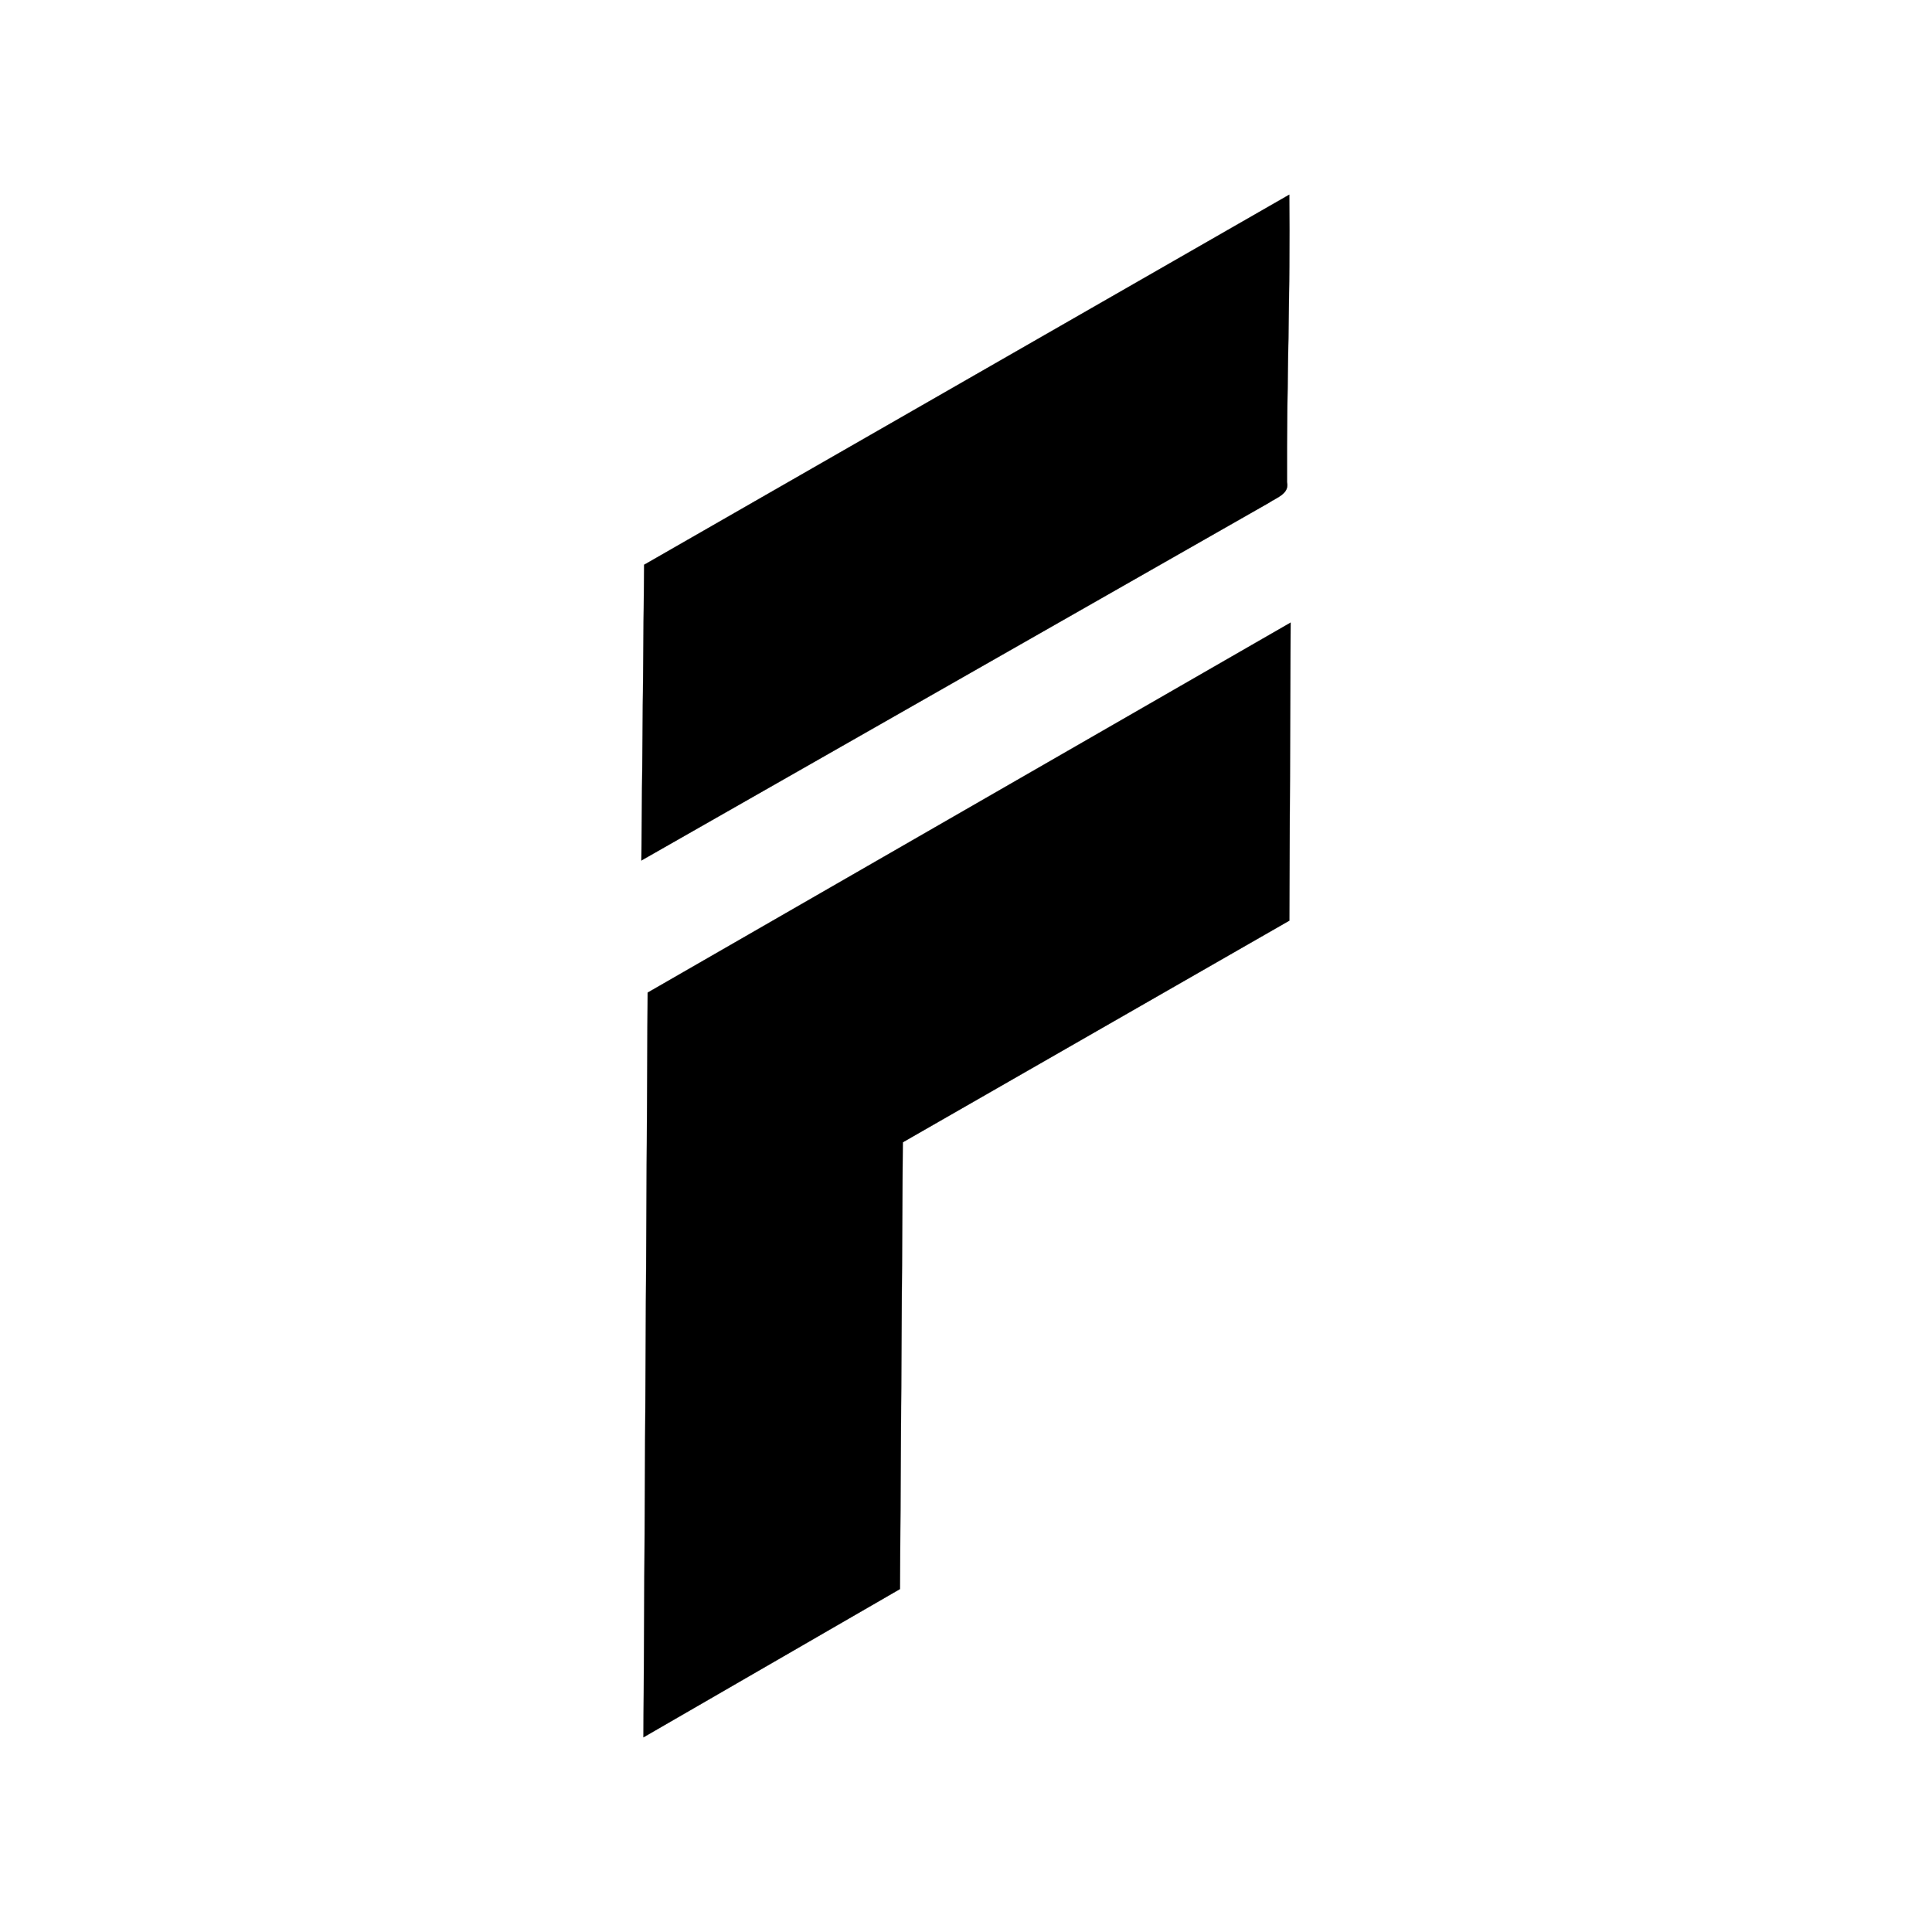
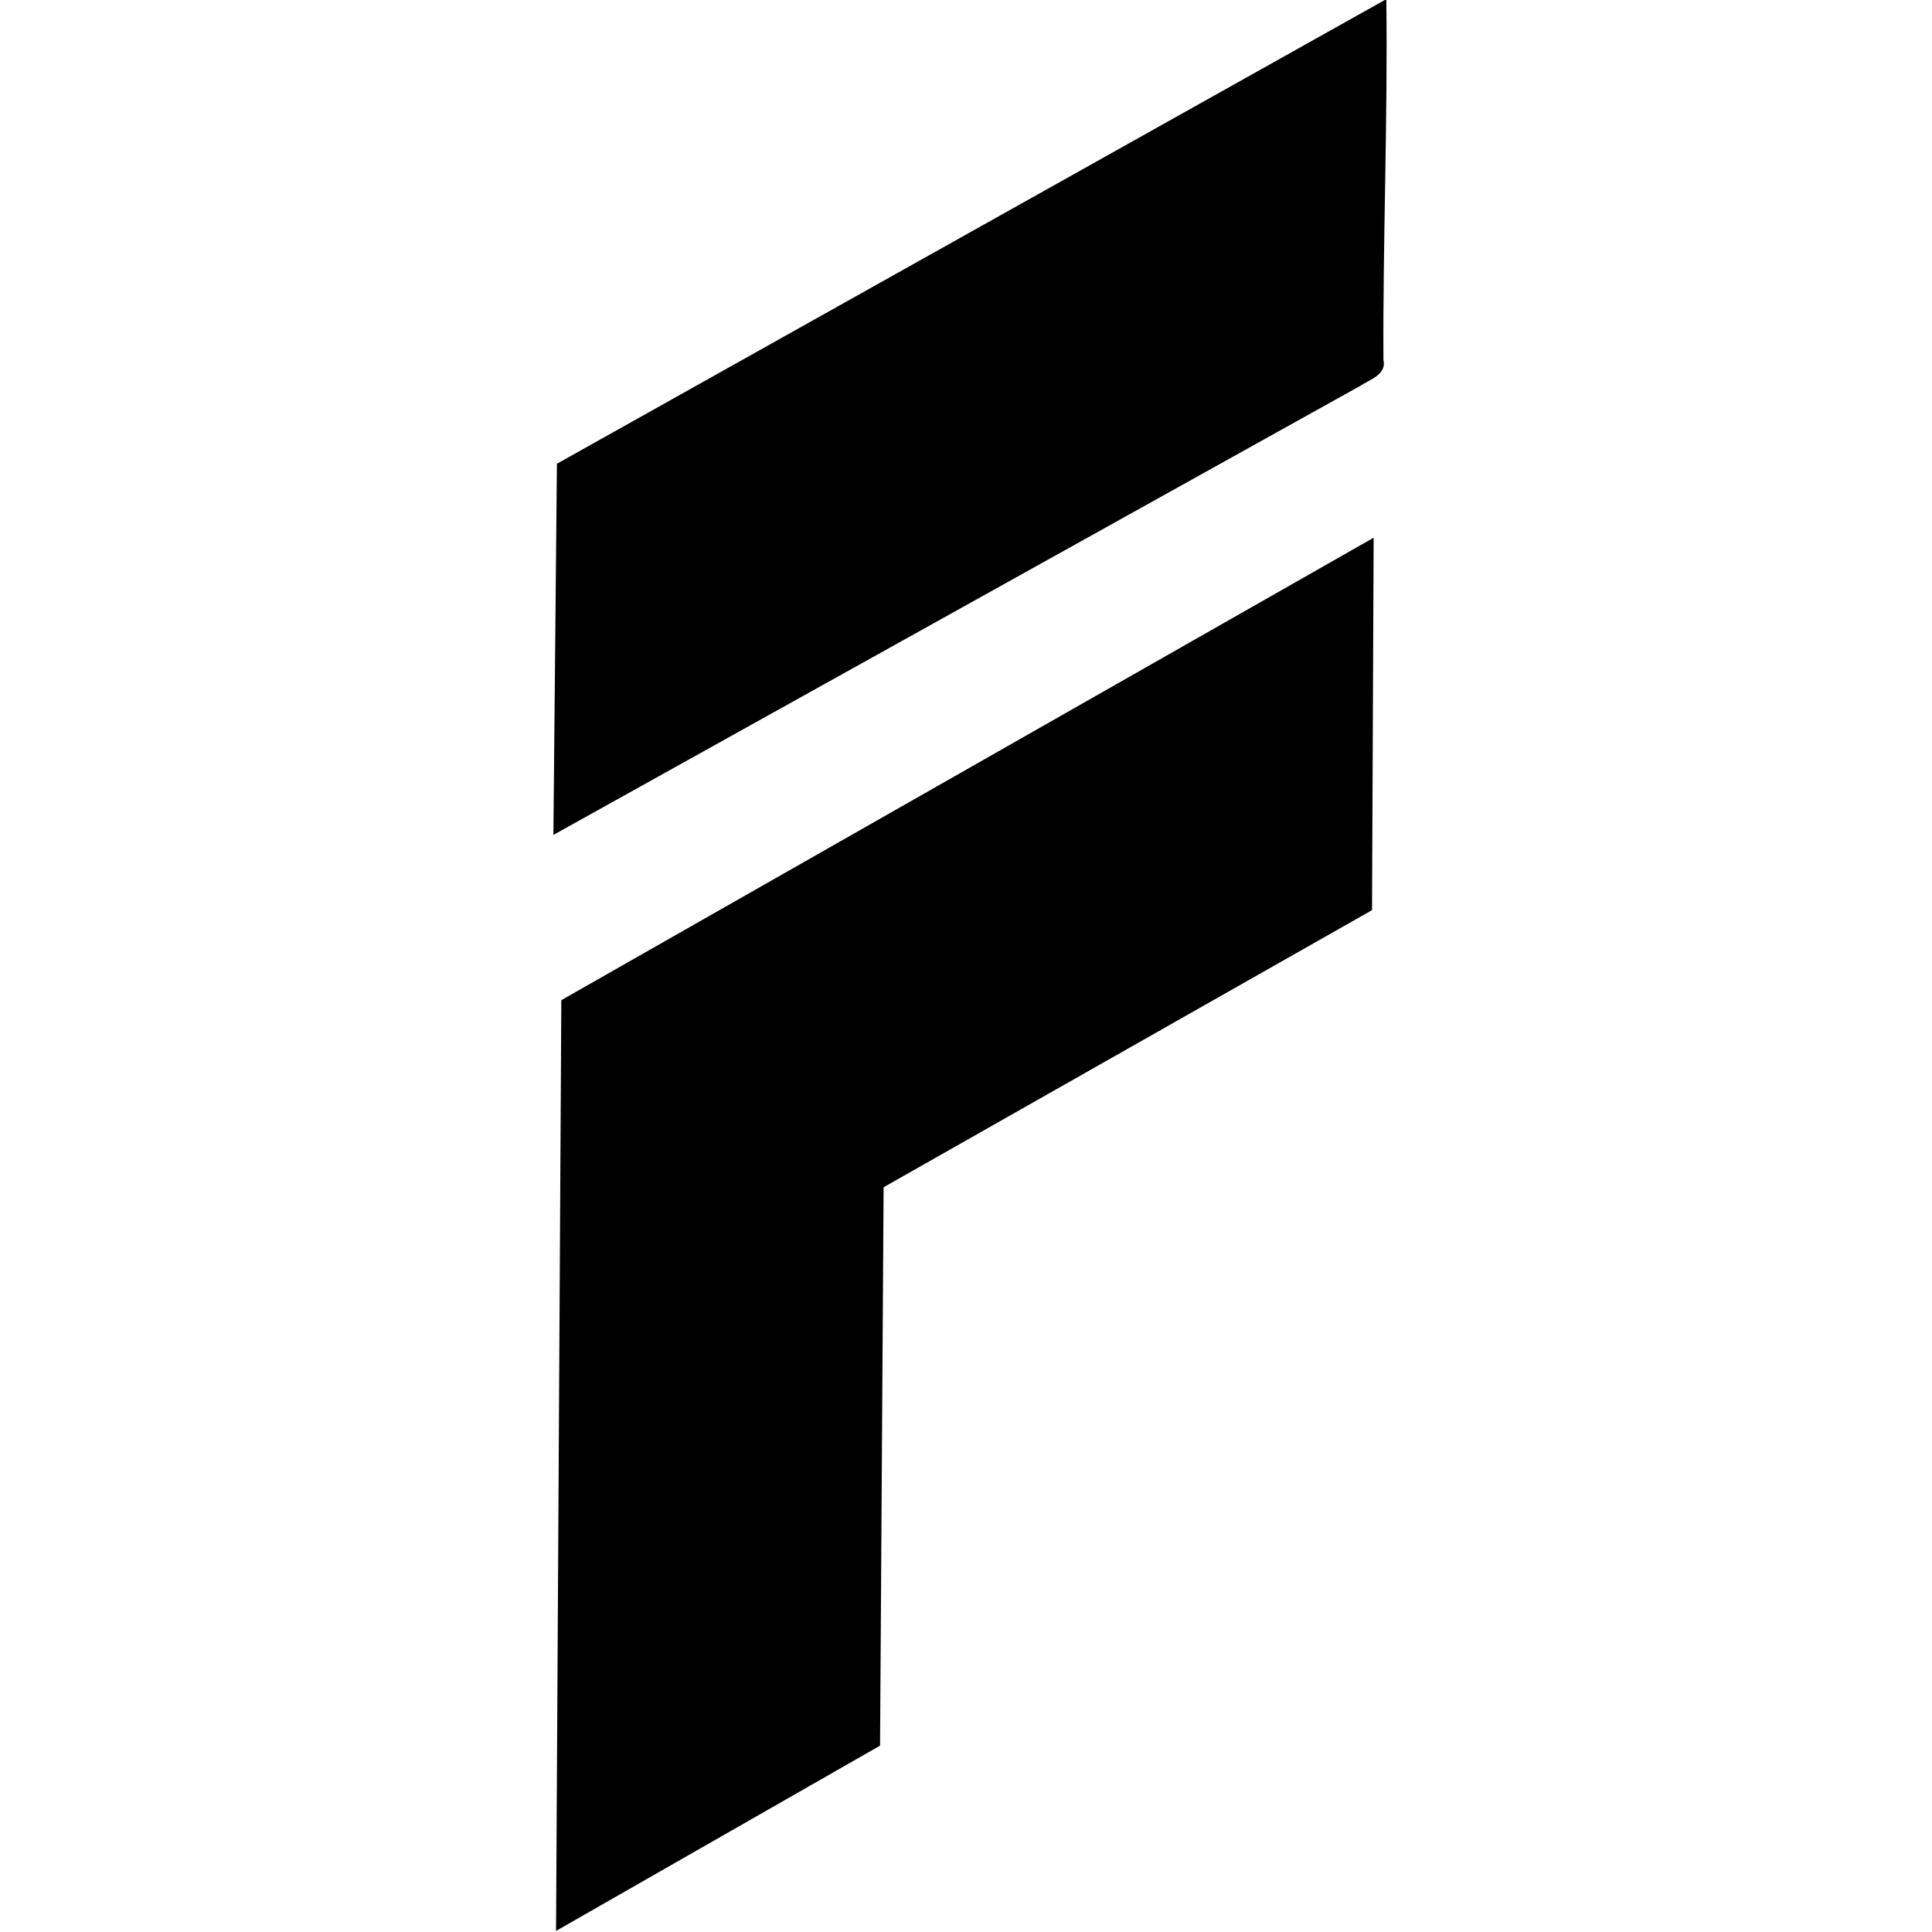
- <svg xmlns="http://www.w3.org/2000/svg" width="500" height="500" viewBox="0 0 501 501" stroke="#000" stroke-linecap="round" stroke-width=".063">
-   <path d="M167.036 146.463L334.32 50.5c.313 24.851-.71 49.682-.585 74.512.71 3.047-2.817 4.07-4.715 5.384l-162.692 92.728.71-76.661zm.918 110.944l166.719-95.942-.334 77.267-100.24 57.485-.73 115.848-66.5 38.435 1.085-193.094z" />
+ <svg xmlns="http://www.w3.org/2000/svg" width="1000" height="1000">
+   <path d="M288.258 240.039L717.559-.44c.803 62.277-1.821 124.502-1.5 186.727 1.821 7.634-7.229 10.197-12.102 13.491L286.438 432.152l1.821-192.112zm2.284 277.645L711 278.318l-.842 192.774L457.357 614.514l-1.842 289.03-167.71 95.893 2.736-481.753z" />
</svg>
